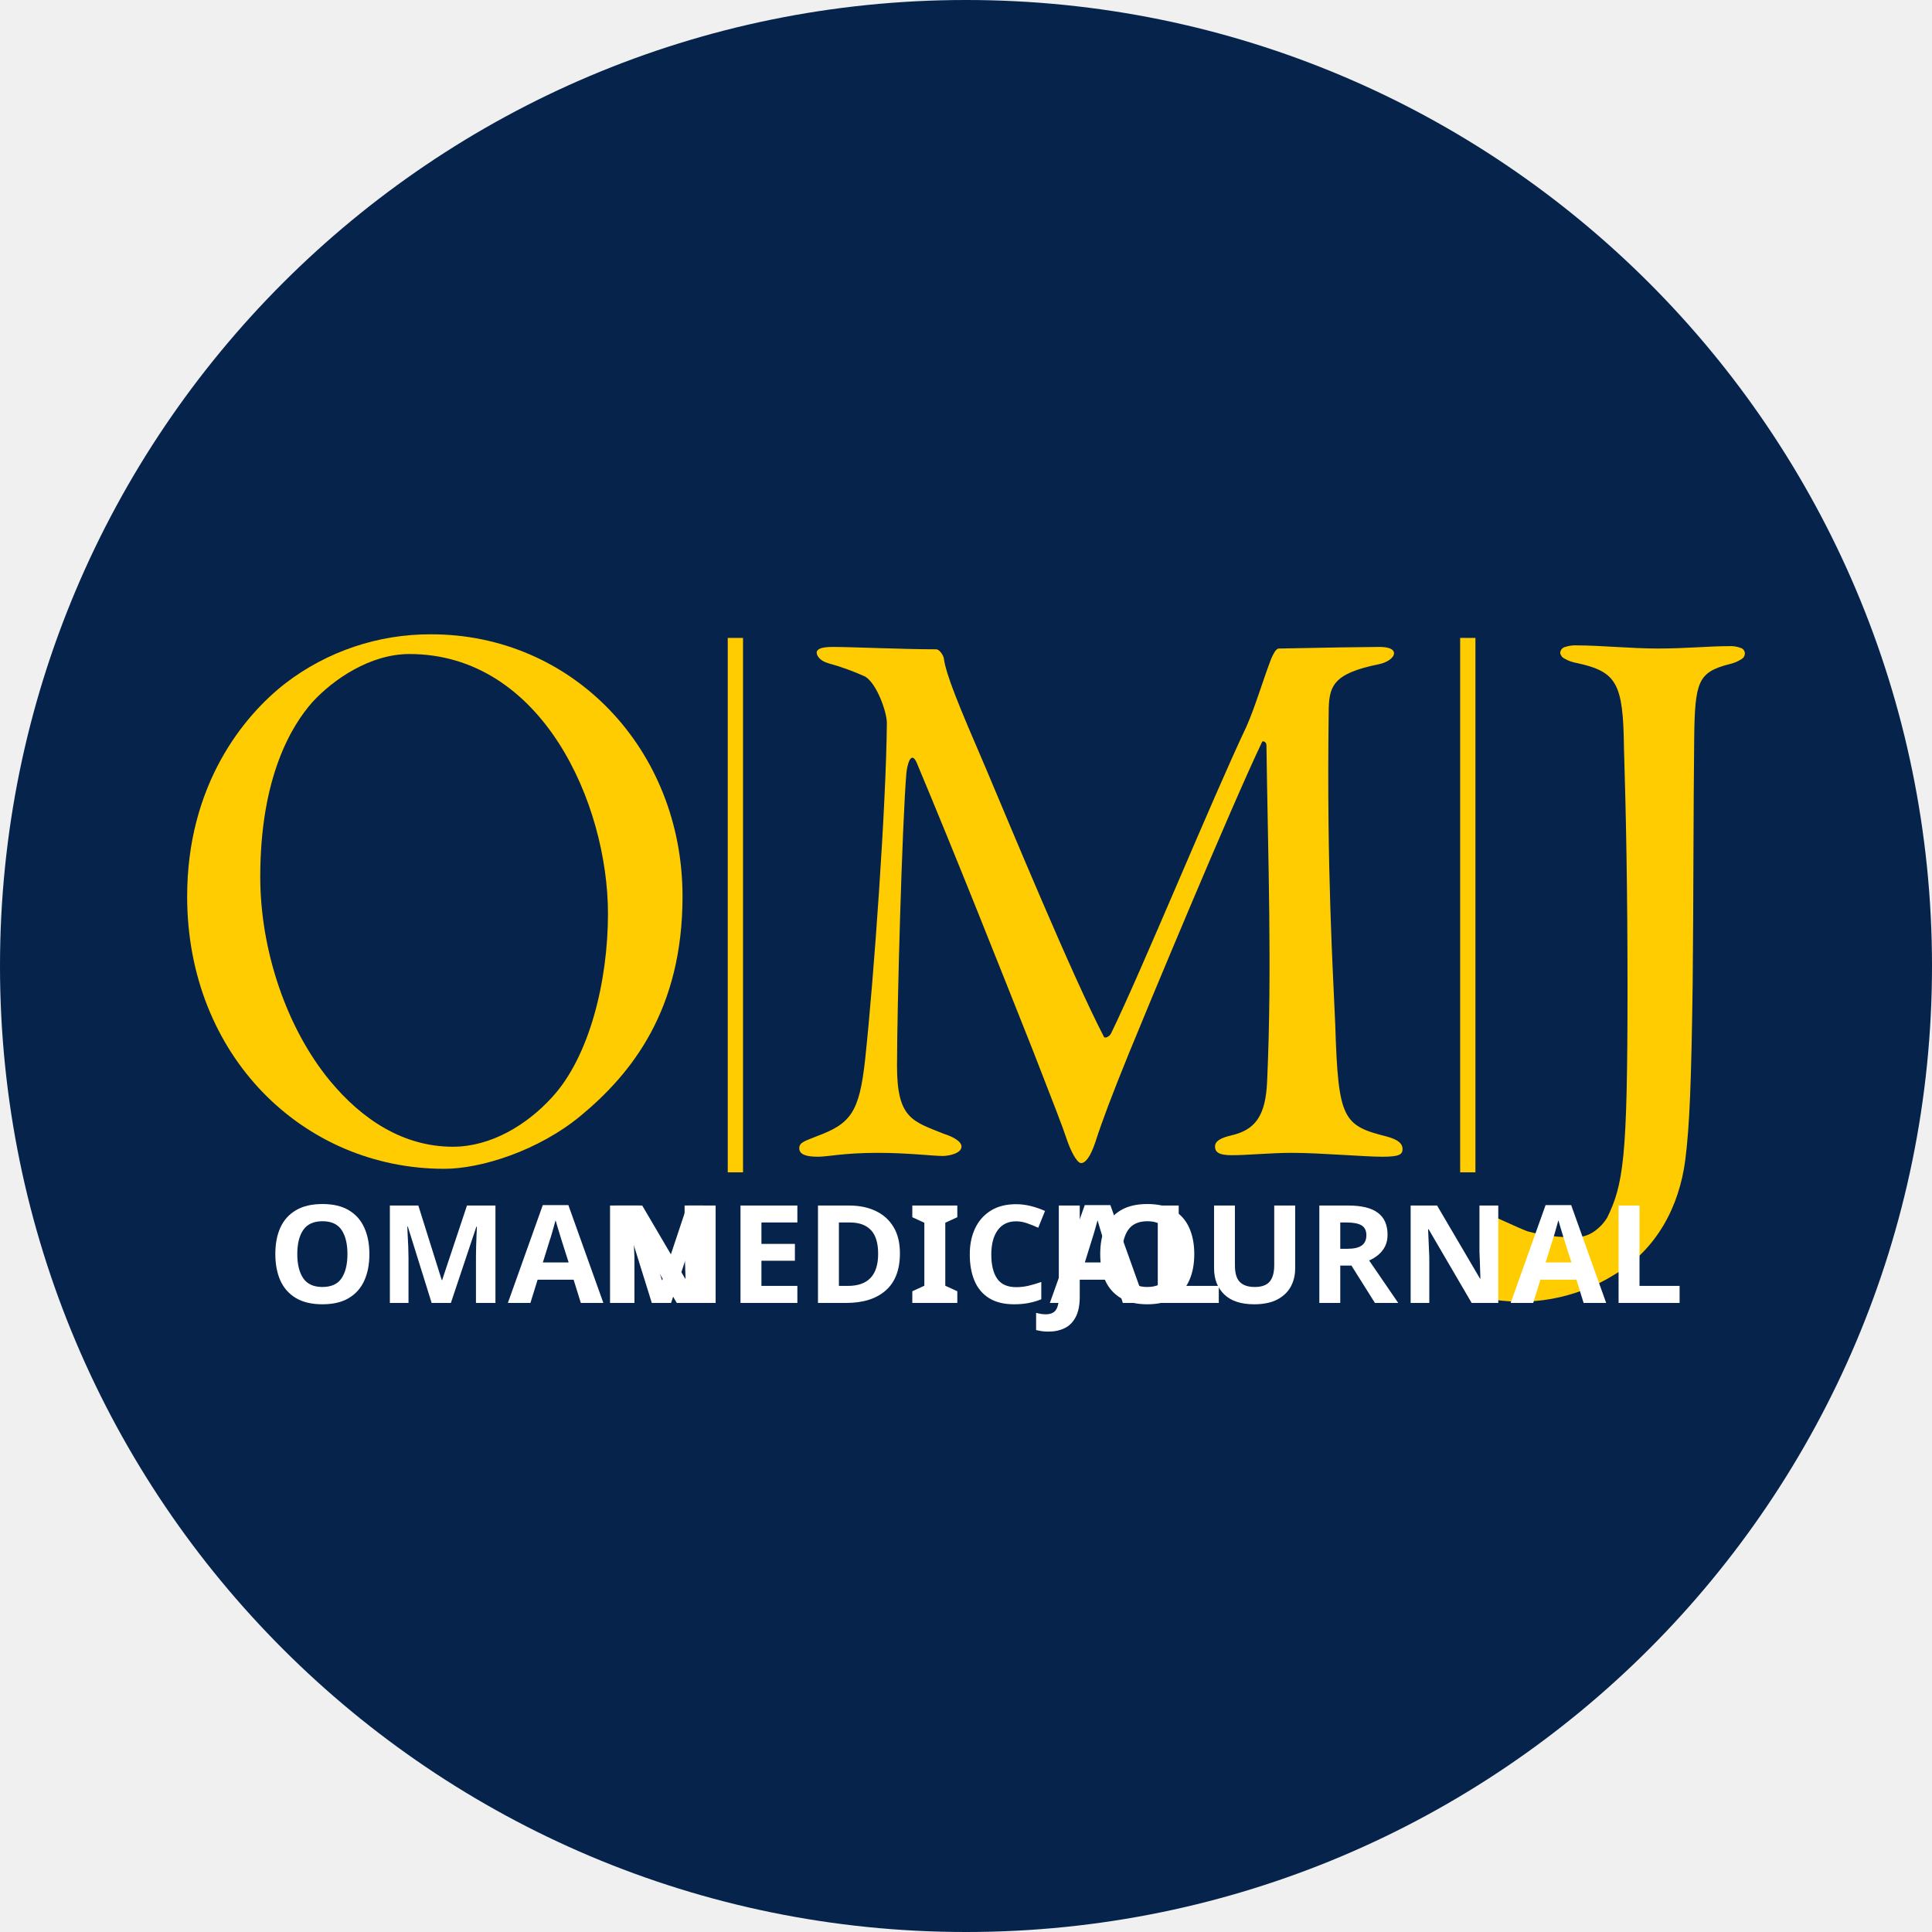
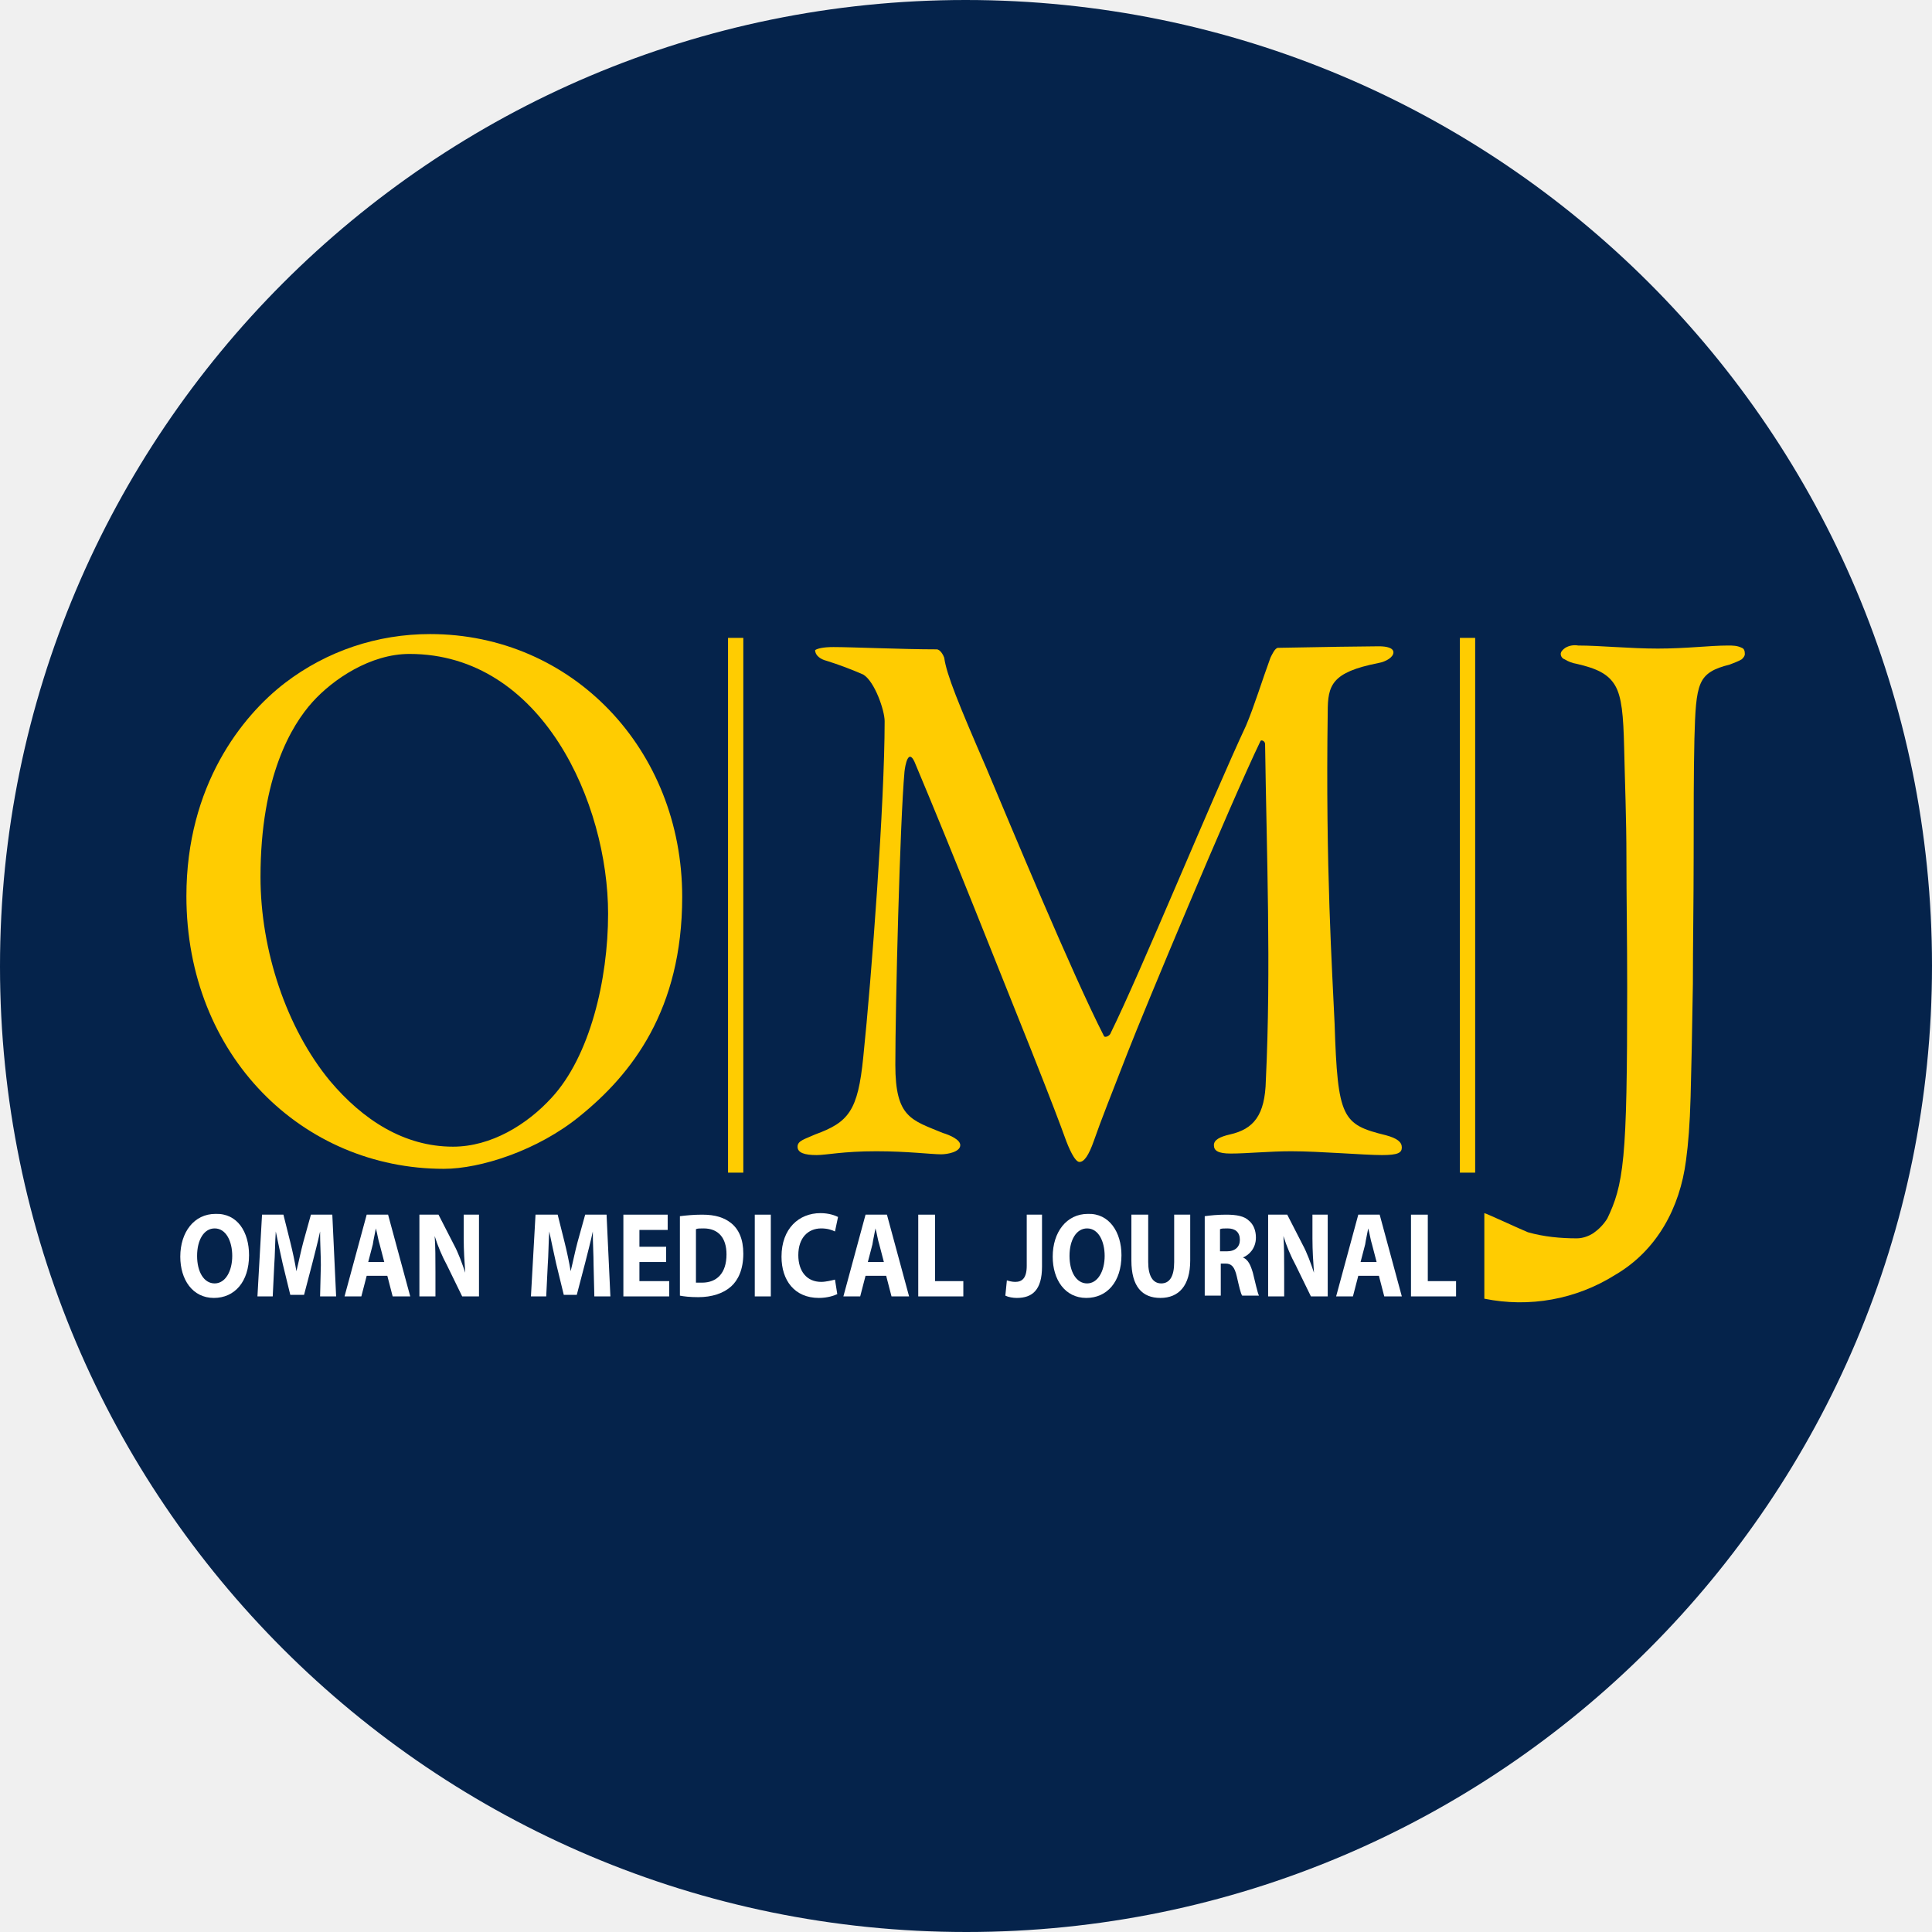
- <svg xmlns="http://www.w3.org/2000/svg" id="Layer_1" data-name="Layer 1" viewBox="0 0 252.92 252.92">
-   <defs>
-     <style>.cls-1{fill:#05234b;}.cls-2{fill:#ffcc01;}.cls-3,.cls-4{fill:none;stroke-miterlimit:10;}.cls-3{stroke:#ffcc01;stroke-width:2px;}.cls-4{stroke:#fff;stroke-width:1.42px;opacity:0;}.cls-5{font-size:25.51px;fill:#fff;font-family:MyriadPro-BoldCond, Myriad Pro;font-weight:700;}</style>
-   </defs>
-   <path class="cls-1" d="M252.91,126.42A126.46,126.46,0,1,1,126.41,0h0A126.45,126.45,0,0,1,252.91,126.42" transform="translate(0.01 0)" />
-   <path class="cls-2" d="M89.34,117.36c0,14.83-6.64,23.18-13.37,28.74-5.5,4.54-13,6.91-17.82,6.91-18.49,0-33.66-14.84-33.66-35.65,0-14.53,7.3-23.6,12.89-27.93a31.1,31.1,0,0,1,19-6.39C74.93,83,89.34,98.09,89.34,117.36ZM40.89,91.91c-2.65,3-6.83,9.68-6.83,22.87,0,9.58,3.42,19.78,9.11,26.69,4.26,5.15,9.67,8.65,16.11,8.65,5,0,9.68-2.88,12.9-6.39,5-5.35,7.4-15.35,7.4-24.11,0-14.42-8.63-34-26-34C48.47,85.62,43.64,88.92,40.89,91.91Z" transform="translate(0.01 0)" />
-   <path class="cls-2" d="M109.07,84.69c2.37,0,9.11.31,13.47.31.47,0,.94.83,1,1.13.28,2.17,1.9,6.08,5.5,14.43,3.22,7.62,11.28,27.1,15.45,35.14.1.31.76,0,.95-.42,3.89-7.93,13.28-30.8,17.73-40.18,1.14-2.58,2.09-5.87,3.23-8.86.19-.41.57-1.34,1-1.34,5.12-.11,11.66-.21,13.18-.21,1,0,1.9.21,1.9.83s-.95,1.23-2,1.44c-6.07,1.23-6.55,2.88-6.55,6.39-.28,20.5.57,33.9.86,40.8.38,12.37,1,13.19,6.73,14.63,1.52.41,2.08.93,2.08,1.65s-.47,1-2.65,1c-2.37,0-8.15-.51-11.85-.51-2.75,0-5.79.31-7.87.31-1.71,0-2.18-.42-2.18-1.14s.76-1.13,2.08-1.44c3.13-.72,4.55-2.47,4.74-7.11.67-14.63.1-29.68-.09-44,0-.41-.48-.62-.57-.41-4,8.35-15.27,35.44-17.45,40.8s-3.5,8.86-4.36,11.54c-.66,2-1.32,2.79-1.89,2.79s-1.43-1.76-1.9-3.2-1.71-4.64-4.36-11.44c-4.46-11.23-10-25.24-15.27-37.81-.76-1.65-1.23.41-1.33,1.34-.56,6.59-1.23,30.7-1.23,38.43,0,6.91,2.09,7.21,6.16,8.86,1,.31,2.28.93,2.28,1.65,0,.93-1.71,1.24-2.47,1.24-1.32,0-4.45-.41-8.53-.41-4.36,0-6.54.51-7.77.51-1.62,0-2.47-.31-2.47-1.13s1-1,2.28-1.55c4.45-1.65,5.59-3.09,6.35-10.1,1.14-10.61,2.75-33.28,2.84-44,0-1.45-1.32-5.16-2.84-6.08a33,33,0,0,0-4.84-1.75c-.75-.21-1.51-.73-1.51-1.45C107,84.9,107.65,84.69,109.07,84.69Z" transform="translate(0.01 0)" />
-   <path class="cls-2" d="M206.6,84.49c1.38,0,3.08.1,4.9.2s3.73.21,5.53.21,3.58-.08,5.1-.16,2.87-.15,4.1-.15a3.84,3.84,0,0,1,1.77.28.77.77,0,0,1,.41.75.86.86,0,0,1-.44.67,5,5,0,0,1-1.64.67c-2,.51-3.16,1.11-3.77,2.48s-.74,3.55-.78,7.2c-.05,4.33-.08,9.82-.1,15.49s-.05,11.52-.1,16.57c-.09,6.59-.19,11.25-.34,14.83s-.34,6.07-.63,8.33c-.8,6.18-3.8,11.75-9.27,15a23.3,23.3,0,0,1-17.06,3.06c0-1.25,0-5.3,0-7.33,0-2.83,0-3.11,0-3.86.23,0,4.7,2.13,5.7,2.47a22.15,22.15,0,0,0,6.43.76,4.07,4.07,0,0,0,2.21-.71,5.92,5.92,0,0,0,1.78-1.87c1-2.06,1.7-4,2.11-8.18s.54-10.73.54-22c0-6.28-.05-11.82-.13-17s-.2-9.85-.34-14.48c-.05-4.12-.29-6.57-1.16-8.13s-2.4-2.23-5-2.79a4.78,4.78,0,0,1-1.65-.6.94.94,0,0,1-.53-.74.84.84,0,0,1,.58-.75A4.51,4.51,0,0,1,206.6,84.49Z" transform="translate(0.01 0)" />
-   <line class="cls-3" x1="96.27" y1="83.51" x2="96.27" y2="153.47" />
-   <line class="cls-4" x1="96.27" y1="83.51" x2="96.27" y2="153.47" />
-   <line class="cls-3" x1="192.15" y1="83.51" x2="192.15" y2="153.47" />
-   <line class="cls-4" x1="192.15" y1="83.51" x2="192.15" y2="153.47" />
-   <text class="cls-5" transform="translate(34.99 170.57) scale(0.71 0.7)">OMAN</text>
-   <text class="cls-5" transform="translate(71.26 170.57) scale(1.02 1)">
-     <tspan xml:space="preserve">  </tspan>
-   </text>
-   <text class="cls-5" transform="translate(78.23 170.57) scale(0.71 0.7)">MEDICAL</text>
-   <text class="cls-5" transform="translate(130.01 170.57) scale(1.02 1)">
-     <tspan xml:space="preserve">  </tspan>
-   </text>
-   <text class="cls-5" transform="translate(136.98 170.57) scale(0.71 0.7)">JOURNAL</text>
+ <svg xmlns="http://www.w3.org/2000/svg" version="1.1" id="Layer_1" x="0px" y="0px" viewBox="0 0 252.9 252.9" style="enable-background:new 0 0 252.9 252.9;" xml:space="preserve">
+   <style type="text/css">
+ 	.st0{fill:#05234B;}
+ 	.st1{fill:#FFCC01;}
+ 	.st2{fill:none;stroke:#FFCC01;stroke-width:2;stroke-miterlimit:10;}
+ 	.st3{fill:none;stroke:#FFFFFF;stroke-width:1.42;stroke-miterlimit:10;stroke-opacity:0;}
+ 	.st4{fill:#FFFFFF;}
+ 	.st5{font-family:'MyriadPro-Bold';}
+ 	.st6{font-size:25.51px;}
+ 	.st7{enable-background:new    ;}
+ </style>
+   <path class="st0" d="M252.9,126.4c0,69.8-56.6,126.5-126.4,126.5C56.7,252.9,0,196.3,0,126.5S56.6,0,126.4,0l0,0  C196.3,0,252.9,56.6,252.9,126.4C252.9,126.4,252.9,126.4,252.9,126.4" />
+   <path class="st1" d="M89.3,117.4c0,14.8-6.6,23.2-13.4,28.7c-5.5,4.5-13,6.9-17.8,6.9c-18.5,0-33.7-14.8-33.7-35.7  c0-14.5,7.3-23.6,12.9-27.9c5.5-4.2,12.1-6.4,19-6.4C74.9,83,89.3,98.1,89.3,117.4z M40.9,91.9c-2.7,3-6.8,9.7-6.8,22.9  c0,9.6,3.4,19.8,9.1,26.7c4.3,5.1,9.7,8.6,16.1,8.6c5,0,9.7-2.9,12.9-6.4c5-5.4,7.4-15.4,7.4-24.1c0-14.4-8.6-34-26-34  C48.5,85.6,43.6,88.9,40.9,91.9z" />
+   <path class="st1" d="M109.1,84.7c2.4,0,9.1,0.3,13.5,0.3c0.5,0,0.9,0.8,1,1.1c0.3,2.2,1.9,6.1,5.5,14.4c3.2,7.6,11.3,27.1,15.4,35.1  c0.1,0.3,0.8,0,0.9-0.4c3.9-7.9,13.3-30.8,17.7-40.2c1.1-2.6,2.1-5.9,3.2-8.9c0.2-0.4,0.6-1.3,1-1.3c5.1-0.1,11.7-0.2,13.2-0.2  c1,0,1.9,0.2,1.9,0.8s-0.9,1.2-2,1.4c-6.1,1.2-6.6,2.9-6.6,6.4c-0.3,20.5,0.6,33.9,0.9,40.8c0.4,12.4,1,13.2,6.7,14.6  c1.5,0.4,2.1,0.9,2.1,1.6s-0.5,1-2.6,1c-2.4,0-8.1-0.5-11.9-0.5c-2.8,0-5.8,0.3-7.9,0.3c-1.7,0-2.2-0.4-2.2-1.1s0.8-1.1,2.1-1.4  c3.1-0.7,4.6-2.5,4.7-7.1c0.7-14.6,0.1-29.7-0.1-44c0-0.4-0.5-0.6-0.6-0.4c-4,8.3-15.3,35.4-17.4,40.8s-3.5,8.9-4.4,11.5  c-0.7,2-1.3,2.8-1.9,2.8s-1.4-1.8-1.9-3.2s-1.7-4.6-4.4-11.4c-4.5-11.2-10-25.2-15.3-37.8c-0.8-1.7-1.2,0.4-1.3,1.3  c-0.6,6.6-1.2,30.7-1.2,38.4c0,6.9,2.1,7.2,6.2,8.9c1,0.3,2.3,0.9,2.3,1.6c0,0.9-1.7,1.2-2.5,1.2c-1.3,0-4.4-0.4-8.5-0.4  c-4.4,0-6.5,0.5-7.8,0.5c-1.6,0-2.5-0.3-2.5-1.1s1-1,2.3-1.6c4.4-1.6,5.6-3.1,6.3-10.1c1.1-10.6,2.8-33.3,2.8-44  c0-1.4-1.3-5.2-2.8-6.1c-1.6-0.7-3.2-1.3-4.8-1.8c-0.8-0.2-1.5-0.7-1.5-1.4C107,84.9,107.7,84.7,109.1,84.7z" />
+   <path class="st1" d="M206.6,84.5c1.4,0,3.1,0.1,4.9,0.2s3.7,0.2,5.5,0.2s3.6-0.1,5.1-0.2s2.9-0.2,4.1-0.2c0.6,0,1.2,0,1.8,0.3  c0.3,0.1,0.4,0.4,0.4,0.8c0,0.3-0.2,0.5-0.4,0.7c-0.5,0.3-1.1,0.5-1.6,0.7c-2,0.5-3.2,1.1-3.8,2.5s-0.7,3.6-0.8,7.2  c-0.1,4.3-0.1,9.8-0.1,15.5s-0.1,11.5-0.1,16.6c-0.1,6.6-0.2,11.2-0.3,14.8s-0.3,6.1-0.6,8.3c-0.8,6.2-3.8,11.8-9.3,15  c-5.1,3.2-11.2,4.3-17.1,3.1c0-1.2,0-5.3,0-7.3c0-2.8,0-3.1,0-3.9c0.2,0,4.7,2.1,5.7,2.5c2.1,0.6,4.3,0.8,6.4,0.8  c0.8,0,1.6-0.3,2.2-0.7c0.7-0.5,1.3-1.1,1.8-1.9c1-2.1,1.7-4,2.1-8.2s0.5-10.7,0.5-22c0-6.3-0.1-11.8-0.1-17s-0.2-9.8-0.3-14.5  c-0.1-4.1-0.3-6.6-1.2-8.1s-2.4-2.2-5-2.8c-0.6-0.1-1.1-0.3-1.6-0.6c-0.3-0.1-0.5-0.4-0.5-0.7c0-0.3,0.3-0.6,0.6-0.8  C205.4,84.5,206,84.4,206.6,84.5z" />
+   <line class="st2" x1="96.3" y1="83.5" x2="96.3" y2="153.5" />
+   <line class="st3" x1="96.3" y1="83.5" x2="96.3" y2="153.5" />
+   <line class="st2" x1="192.1" y1="83.5" x2="192.1" y2="153.5" />
+   <line class="st3" x1="192.1" y1="83.5" x2="192.1" y2="153.5" />
+   <text transform="matrix(1.02 0 0 1 71.2598 170.5698)" class="st4 st5 st6">  </text>
+   <text transform="matrix(1.02 0 0 1 130.0098 170.5698)" class="st4 st5 st6">  </text>
+   <g>
+     <g class="st7">
+       <path class="st4" d="M32.6,164.3c0,3.5-1.9,5.6-4.6,5.6c-2.8,0-4.4-2.4-4.4-5.4c0-3.2,1.8-5.6,4.6-5.6    C31.1,158.8,32.6,161.3,32.6,164.3z M25.8,164.4c0,2.1,0.9,3.6,2.3,3.6c1.4,0,2.3-1.6,2.3-3.6c0-1.9-0.8-3.6-2.3-3.6    C26.7,160.8,25.8,162.3,25.8,164.4z" />
+       <path class="st4" d="M42,165.6c0-1.3-0.1-2.8-0.1-4.4h0c-0.3,1.4-0.7,2.9-1,4.1l-1.1,4.2H38l-1-4.1c-0.3-1.3-0.6-2.8-0.9-4.2h0    c-0.1,1.4-0.1,3.1-0.2,4.4l-0.2,4.1h-2l0.6-10.7h2.8l0.9,3.6c0.3,1.2,0.6,2.6,0.8,3.8h0c0.3-1.2,0.6-2.7,0.9-3.8l1-3.6h2.8    l0.5,10.7h-2.1L42,165.6z" />
+       <path class="st4" d="M48,167l-0.7,2.7h-2.2L48,159h2.8l2.9,10.7h-2.3l-0.7-2.7H48z M50.3,165.2l-0.6-2.3c-0.2-0.6-0.3-1.4-0.5-2.1    h0c-0.1,0.6-0.3,1.4-0.4,2.1l-0.6,2.3H50.3z" />
+       <path class="st4" d="M54.9,169.7V159h2.5l2,3.9c0.6,1.1,1.1,2.5,1.5,3.7h0c-0.1-1.4-0.2-2.9-0.2-4.5V159h2v10.7h-2.2l-2-4.1    c-0.6-1.1-1.2-2.5-1.6-3.8l0,0c0.1,1.4,0.1,2.9,0.1,4.7v3.2H54.9z" />
+     </g>
+     <g class="st7">
+       <path class="st4" d="M77.7,165.6c0-1.3-0.1-2.8-0.1-4.4h0c-0.3,1.4-0.7,2.9-1,4.1l-1.1,4.2h-1.7l-1-4.1c-0.3-1.3-0.6-2.8-0.9-4.2    h0c-0.1,1.4-0.1,3.1-0.2,4.4l-0.2,4.1h-2l0.6-10.7H73l0.9,3.6c0.3,1.2,0.6,2.6,0.8,3.8h0c0.3-1.2,0.6-2.7,0.9-3.8l1-3.6h2.8    l0.5,10.7h-2.1L77.7,165.6z" />
+       <path class="st4" d="M87.2,165.2h-3.5v2.5h3.9v2h-6V159h5.8v2h-3.7v2.2h3.5V165.2z" />
+       <path class="st4" d="M89,159.2c0.8-0.1,1.8-0.2,2.9-0.2c1.8,0,2.9,0.4,3.8,1.1c1,0.8,1.6,2.1,1.6,4c0,2.1-0.7,3.5-1.6,4.3    c-1,0.9-2.5,1.4-4.3,1.4c-1.1,0-1.9-0.1-2.4-0.2V159.2z M91.2,167.9c0.2,0,0.5,0,0.7,0c1.9,0,3.2-1.2,3.2-3.7c0-2.2-1.1-3.4-3-3.4    c-0.5,0-0.8,0-1,0.1V167.9z" />
+       <path class="st4" d="M100.9,159v10.7h-2.1V159H100.9z" />
+       <path class="st4" d="M109.6,169.4c-0.4,0.2-1.3,0.5-2.4,0.5c-3.2,0-4.9-2.3-4.9-5.4c0-3.7,2.3-5.7,5.1-5.7c1.1,0,1.9,0.3,2.3,0.5    l-0.4,1.9c-0.4-0.2-1-0.4-1.8-0.4c-1.7,0-3,1.2-3,3.5c0,2.1,1.1,3.5,3,3.5c0.6,0,1.4-0.2,1.8-0.3L109.6,169.4z" />
+       <path class="st4" d="M113.3,167l-0.7,2.7h-2.2l2.9-10.7h2.8l2.9,10.7h-2.3L116,167H113.3z M115.7,165.2l-0.6-2.3    c-0.2-0.6-0.3-1.4-0.5-2.1h0c-0.1,0.6-0.3,1.4-0.4,2.1l-0.6,2.3H115.7z" />
+       <path class="st4" d="M120.3,159h2.1v8.7h3.7v2h-5.9V159z" />
+     </g>
+     <g class="st7">
+       <path class="st4" d="M134.3,159h2.1v6.8c0,3.1-1.3,4.1-3.3,4.1c-0.5,0-1.1-0.1-1.5-0.3l0.2-2c0.3,0.1,0.7,0.2,1.1,0.2    c0.9,0,1.5-0.5,1.5-2.1V159z" />
+       <path class="st4" d="M146.8,164.3c0,3.5-1.9,5.6-4.6,5.6c-2.8,0-4.4-2.4-4.4-5.4c0-3.2,1.8-5.6,4.6-5.6    C145.2,158.8,146.8,161.3,146.8,164.3z M140,164.4c0,2.1,0.9,3.6,2.3,3.6c1.4,0,2.3-1.6,2.3-3.6c0-1.9-0.8-3.6-2.3-3.6    C140.9,160.8,140,162.3,140,164.4z" />
+       <path class="st4" d="M150.3,159v6.2c0,1.8,0.6,2.8,1.7,2.8c1.1,0,1.7-0.9,1.7-2.8V159h2.1v6c0,3.3-1.5,4.9-3.9,4.9    c-2.4,0-3.8-1.5-3.8-4.9v-6H150.3z" />
+       <path class="st4" d="M157.7,159.2c0.7-0.1,1.7-0.2,2.8-0.2c1.4,0,2.4,0.2,3,0.8c0.6,0.5,0.9,1.3,0.9,2.2c0,1.4-0.9,2.3-1.7,2.6v0    c0.7,0.3,1,1,1.3,2c0.3,1.2,0.6,2.6,0.8,3h-2.2c-0.2-0.3-0.4-1.2-0.7-2.5c-0.3-1.3-0.7-1.7-1.5-1.7h-0.6v4.2h-2.1V159.2z     M159.8,163.8h0.8c1.1,0,1.7-0.6,1.7-1.5c0-1-0.6-1.5-1.6-1.5c-0.5,0-0.8,0-1,0.1V163.8z" />
+       <path class="st4" d="M166,169.7V159h2.5l2,3.9c0.6,1.1,1.1,2.5,1.5,3.7h0c-0.1-1.4-0.2-2.9-0.2-4.5V159h2v10.7h-2.2l-2-4.1    c-0.6-1.1-1.2-2.5-1.6-3.8l0,0c0.1,1.4,0.1,2.9,0.1,4.7v3.2H166z" />
+       <path class="st4" d="M177.8,167l-0.7,2.7h-2.2l2.9-10.7h2.8l2.9,10.7h-2.3l-0.7-2.7H177.8z M180.2,165.2l-0.6-2.3    c-0.2-0.6-0.3-1.4-0.5-2.1h0c-0.1,0.6-0.3,1.4-0.4,2.1l-0.6,2.3H180.2z" />
+       <path class="st4" d="M184.8,159h2.1v8.7h3.7v2h-5.9V159z" />
+     </g>
+   </g>
</svg>
